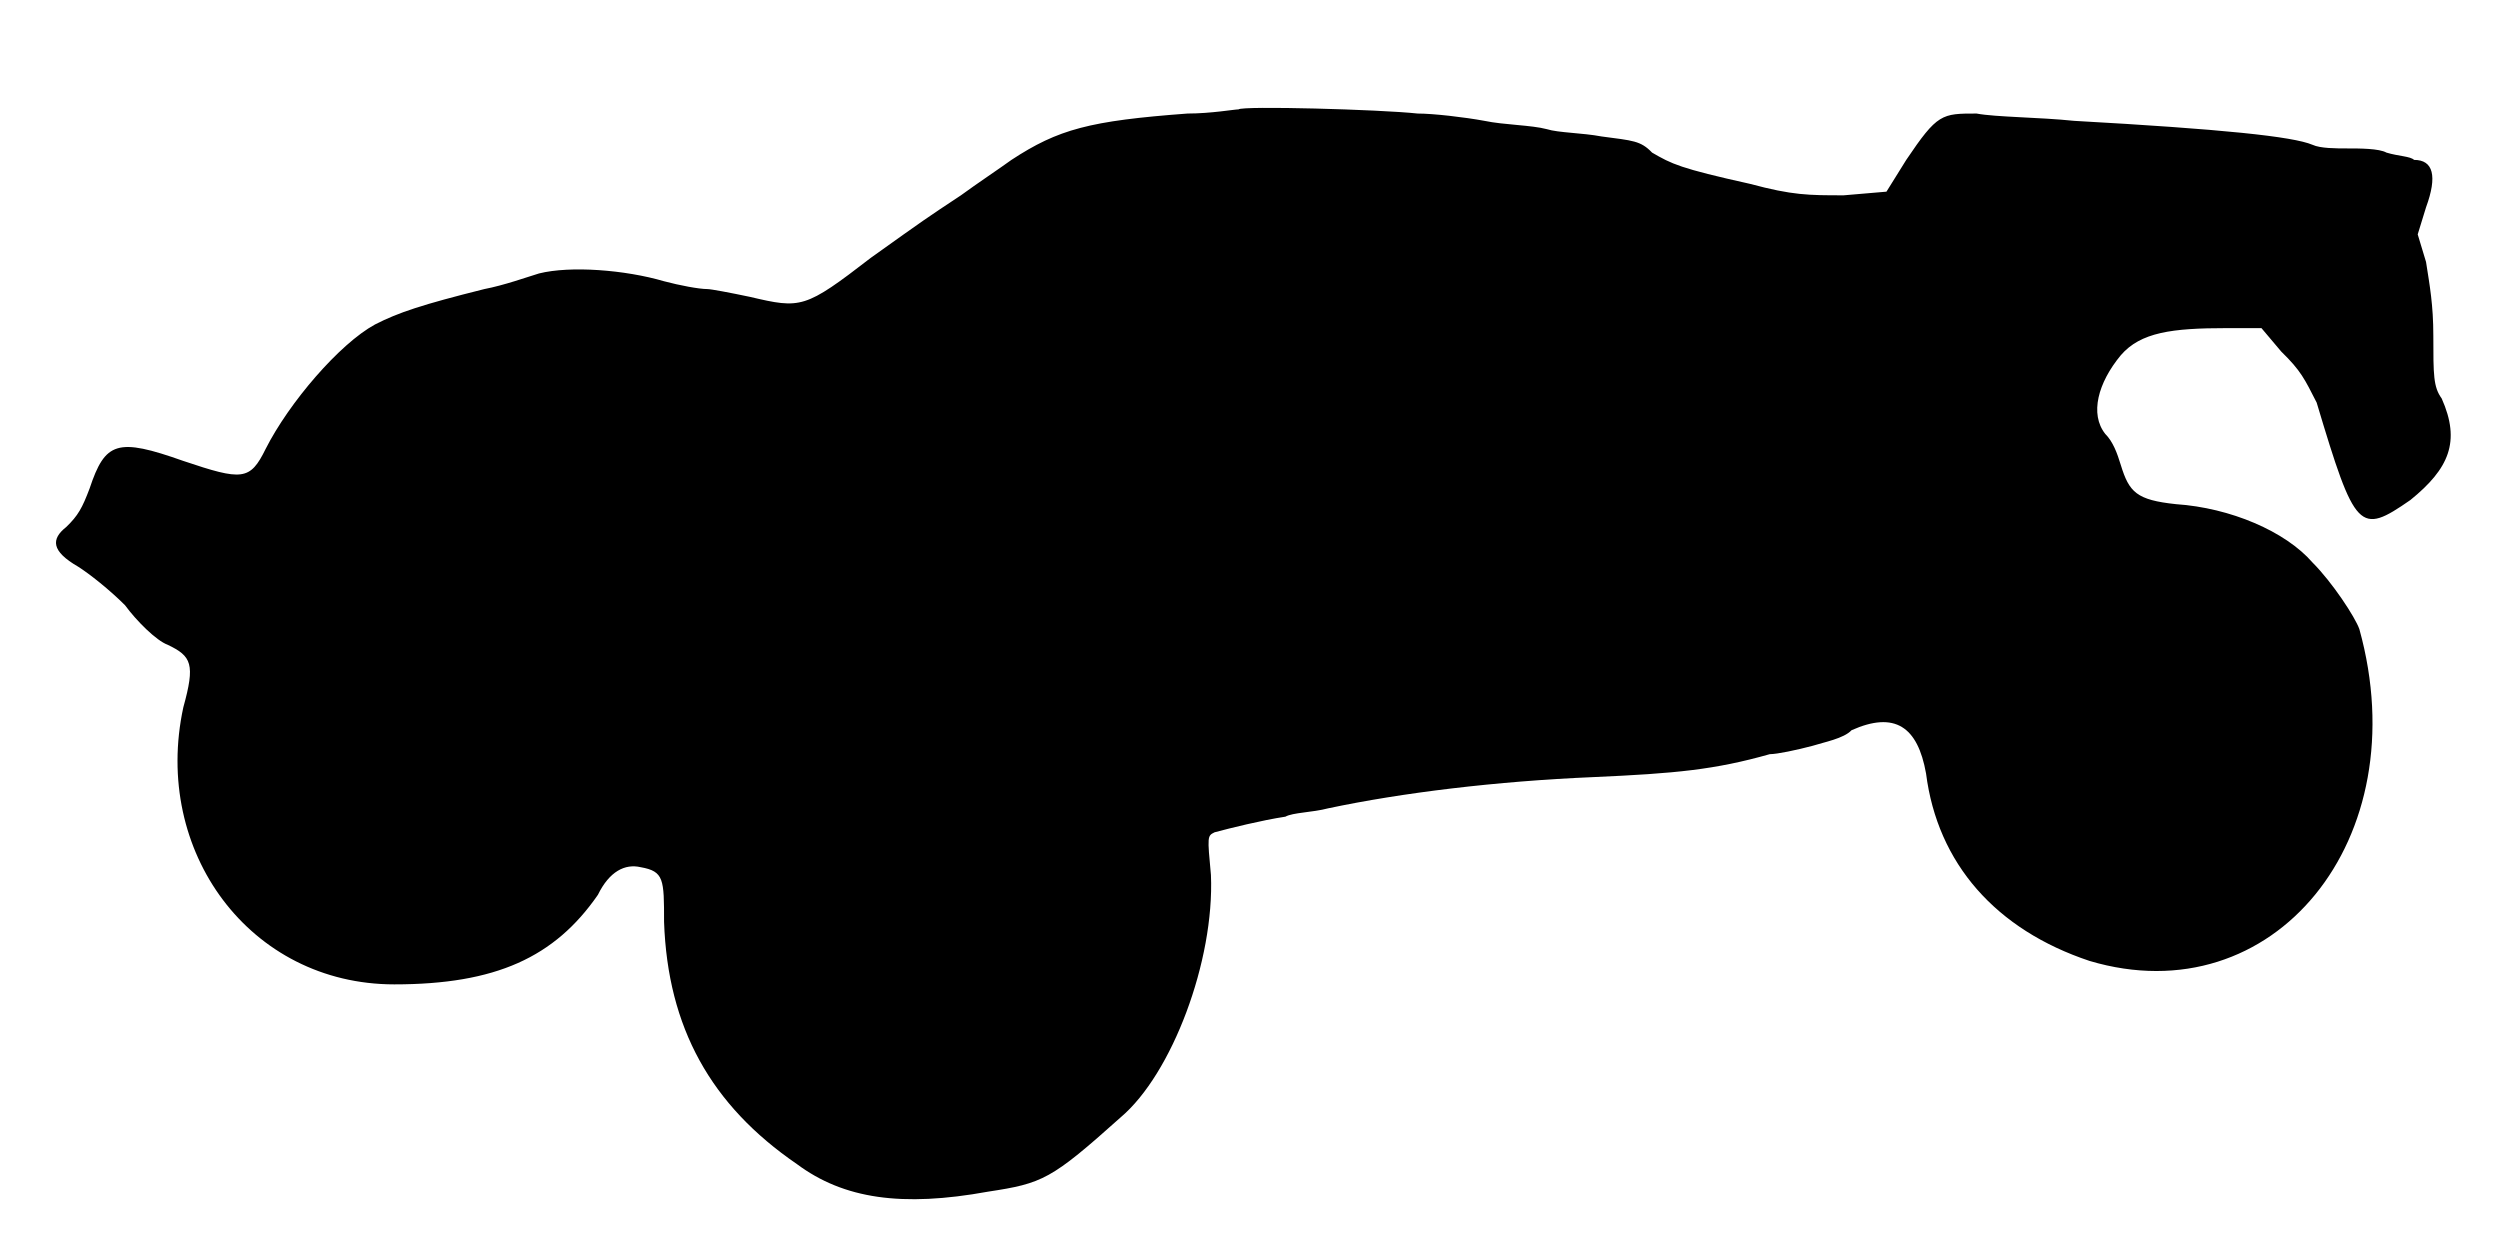
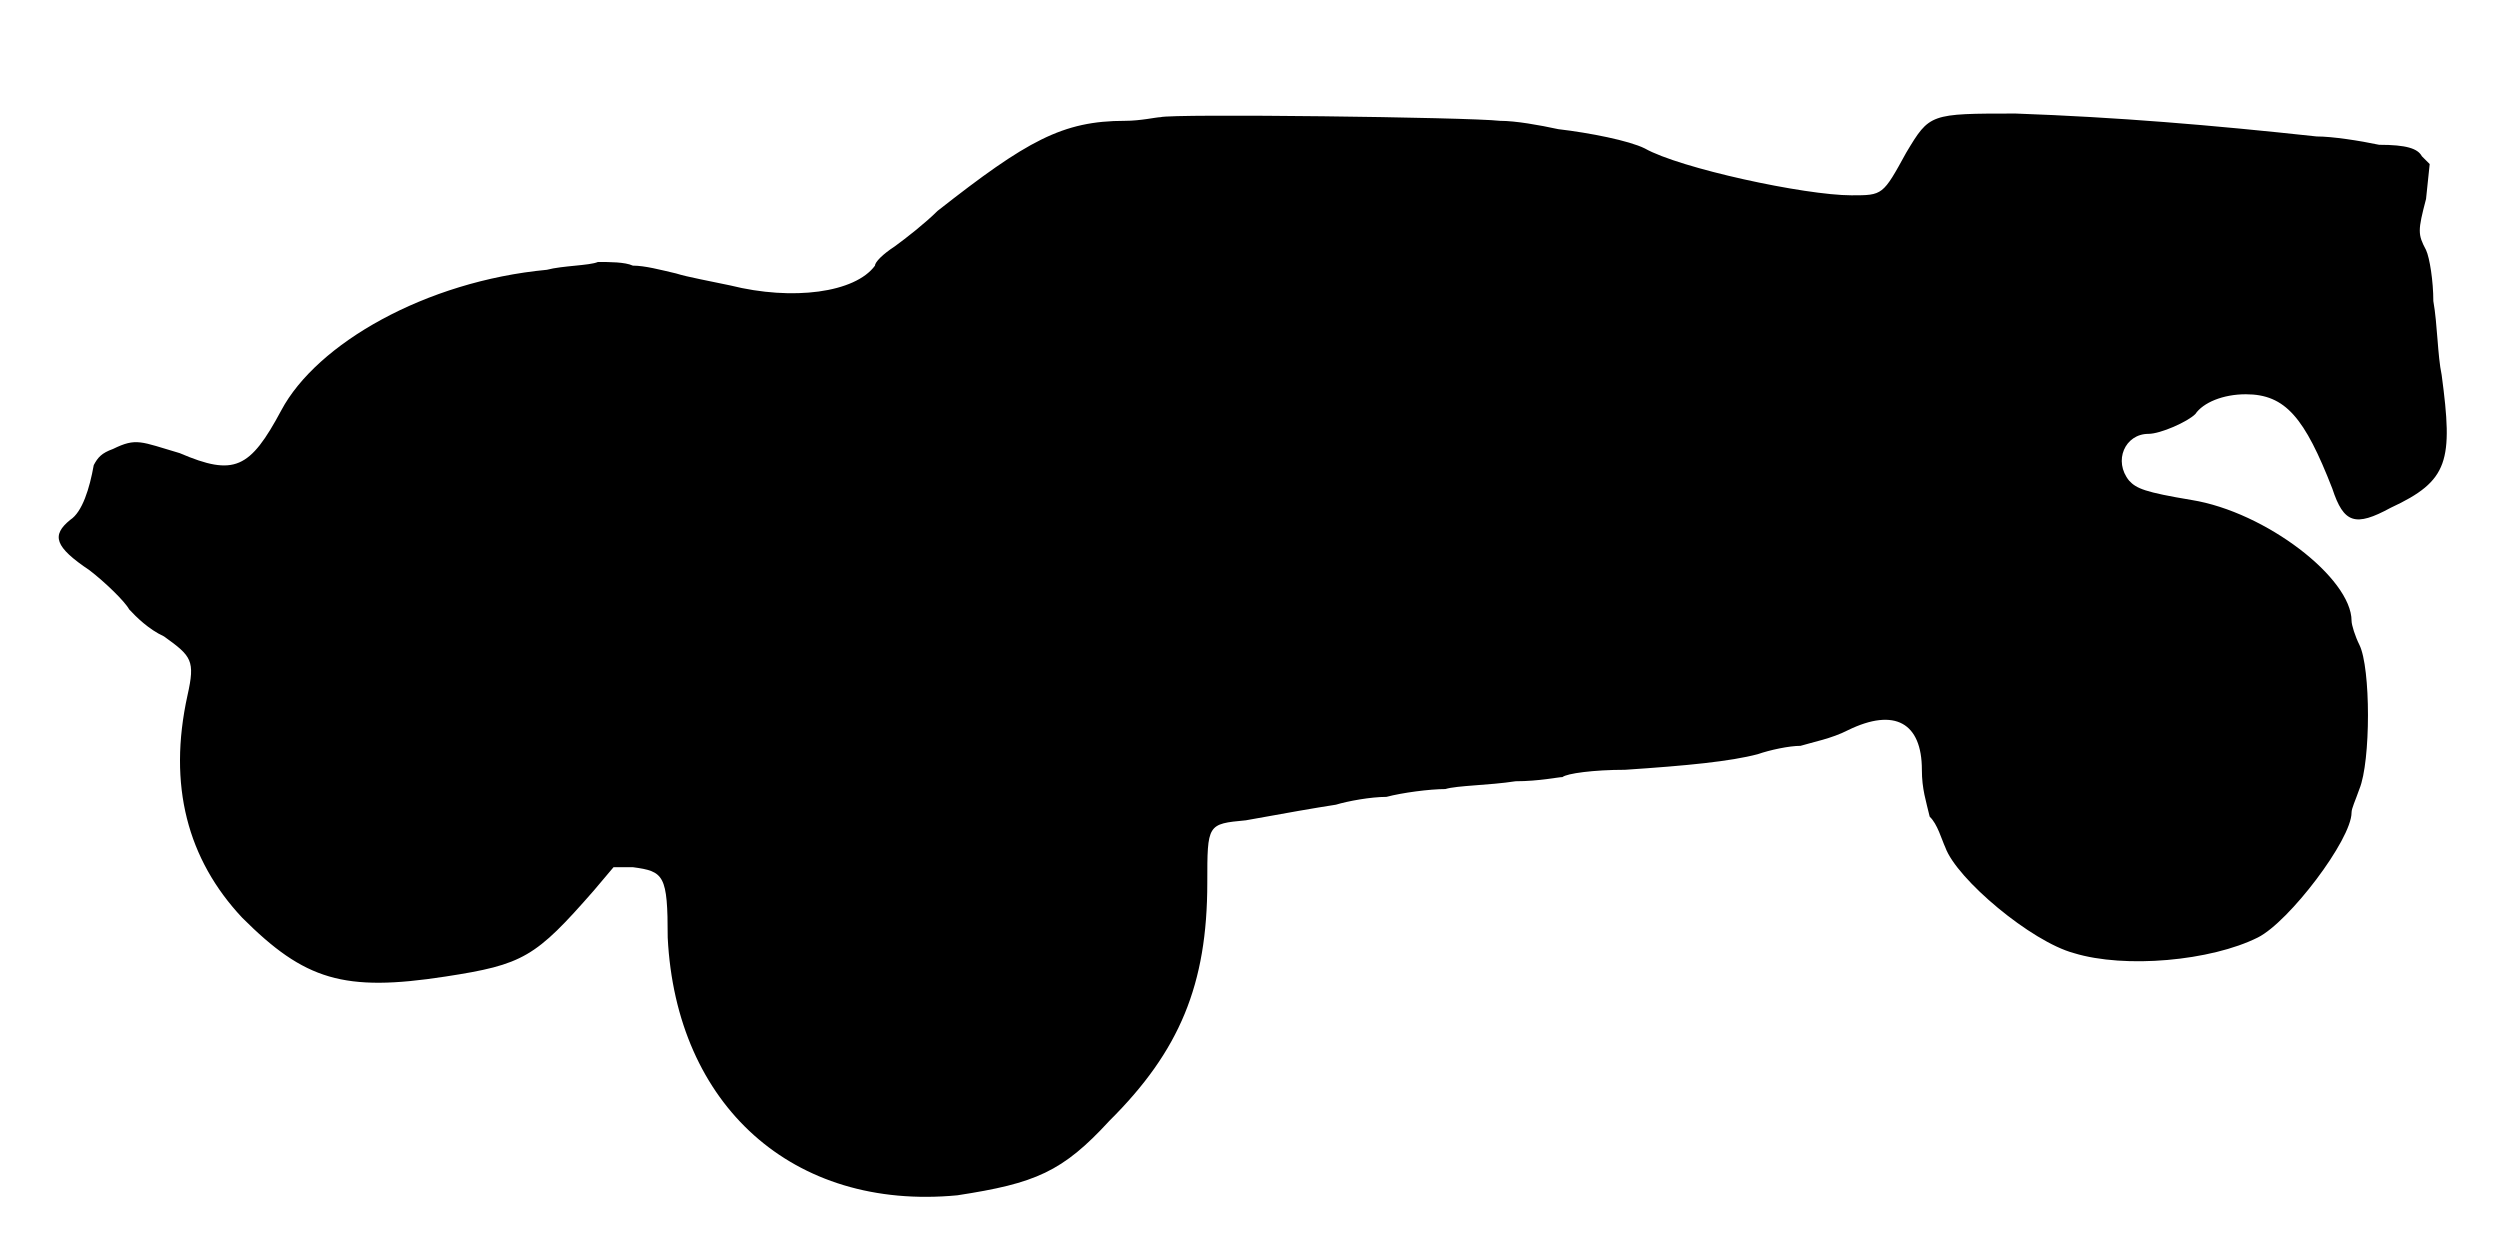
<svg xmlns="http://www.w3.org/2000/svg" viewBox="0 0 48 24">
-   <path d="M23.78 2.1c-.08 0-.53.08-.98.08-1.88.14-2.48.3-3.38.89-.22.16-.67.46-.97.68-.68.45-.68.45-1.73 1.2-1.27.98-1.34.98-2.32.75-.38-.08-.75-.15-.82-.15-.16 0-.53-.07-.83-.15-.75-.22-1.8-.3-2.4-.15-.23.07-.68.23-1.05.3-1.2.3-1.65.45-2.1.68-.68.37-1.65 1.5-2.1 2.39-.3.61-.45.61-1.58.23-1.27-.45-1.5-.37-1.8.53-.14.37-.22.52-.45.74-.29.23-.29.46.23.76.22.14.6.44.9.74.22.3.6.68.82.76.46.22.53.37.3 1.2-.6 2.77 1.28 5.32 4.05 5.32 1.95 0 3.08-.52 3.91-1.72.22-.45.52-.6.82-.53.45.08.45.23.45 1.05.07 2.03.9 3.52 2.55 4.65.9.67 2.02.83 3.67.53 1.05-.16 1.21-.23 2.55-1.43.98-.83 1.8-3 1.73-4.65-.07-.75-.07-.75.07-.82.3-.08.9-.23 1.36-.3.14-.08.52-.08.82-.16 1.42-.3 3.22-.52 5.1-.6 1.57-.07 2.32-.14 3.38-.44.14 0 .52-.08.82-.16.22-.07.6-.14.75-.3.83-.37 1.27-.07 1.43.83.22 1.73 1.34 3 3.14 3.6 3.53 1.05 6.3-2.33 5.18-6.37-.08-.23-.52-.9-.9-1.28-.52-.6-1.58-1.05-2.62-1.12-.76-.08-.9-.23-1.06-.75-.07-.23-.15-.45-.3-.6-.3-.38-.14-.98.3-1.51.38-.44.98-.52 2.03-.52l.67 0 .38.45c.38.37.45.53.68.98.74 2.47.82 2.55 1.8 1.87.74-.6.97-1.12.6-1.95-.16-.22-.16-.45-.16-1.2 0-.6-.07-.97-.14-1.42l-.16-.53.16-.52c.22-.6.14-.91-.23-.91-.07-.07-.3-.07-.53-.14-.14-.08-.52-.08-.74-.08-.23 0-.53 0-.68-.07-.38-.16-1.72-.3-4.58-.46-.67-.07-1.5-.07-1.87-.14-.67 0-.75 0-1.35.89l-.38.61-.82.07c-.68 0-.98 0-1.8-.22-1.35-.3-1.5-.38-1.88-.6-.22-.23-.37-.23-.97-.31-.37-.07-.83-.07-1.05-.14-.3-.08-.82-.08-1.2-.16-.38-.07-.98-.14-1.28-.14-.74-.08-3.37-.15-3.44-.08z" />
+   <path d="M22.28 2.25c-.08 0-.38.07-.68.07-1.2 0-1.88.38-3.6 1.73-.23.23-.6.52-.82.68-.23.15-.38.3-.38.37-.38.52-1.58.68-2.78.38-.37-.08-.82-.16-1.04-.23-.3-.07-.6-.15-.83-.15-.15-.07-.45-.07-.67-.07-.16.07-.68.07-.98.15-2.33.22-4.42 1.42-5.1 2.7-.6 1.12-.9 1.27-1.95.82-.75-.22-.83-.3-1.28-.08-.22.08-.29.16-.37.31-.08.45-.22.9-.45 1.05-.37.3-.3.52.37.97.3.23.68.6.76.75.14.15.37.38.67.52.53.38.6.46.45 1.13-.38 1.73 0 3.15 1.05 4.27 1.2 1.2 1.95 1.43 3.9 1.13 1.5-.23 1.73-.37 2.85-1.65l.38-.45.37 0c.6.08.67.15.67 1.35.16 3.22 2.4 5.25 5.56 4.95 1.5-.23 2.02-.45 2.92-1.43 1.35-1.34 1.88-2.62 1.88-4.57 0-1.13 0-1.13.74-1.2.83-.15 1.28-.23 1.73-.3.23-.07.67-.15.97-.15.3-.08.83-.15 1.13-.15.23-.07.83-.07 1.35-.15.45 0 .82-.08.9-.08.08-.07.6-.14 1.2-.14 1.2-.08 2.02-.16 2.55-.3.23-.08.6-.16.82-.16.23-.07.6-.14.91-.3.9-.44 1.42-.14 1.42.76 0 .37.08.6.15.9.15.14.23.44.3.59.22.61 1.65 1.81 2.47 2.03.98.3 2.63.15 3.53-.3.6-.3 1.8-1.88 1.8-2.4 0-.08.07-.22.15-.45.22-.53.22-2.33 0-2.77-.08-.16-.15-.38-.15-.46 0-.82-1.65-2.09-3.07-2.32-.9-.15-1.06-.22-1.2-.37-.31-.38-.08-.9.37-.9.23 0 .75-.23.9-.38.15-.22.53-.38.97-.38.76 0 1.13.45 1.66 1.81.22.67.44.74 1.12.37 1.12-.52 1.2-.9.98-2.55-.08-.38-.08-.97-.16-1.42 0-.38-.07-.83-.14-.98-.16-.3-.16-.37 0-.98l.07-.67-.15-.15c-.08-.15-.3-.22-.82-.22-.38-.08-.9-.16-1.2-.16-2.03-.22-3.83-.37-5.78-.44-1.65 0-1.65 0-2.1.75-.45.82-.45.82-1.05.82-.9 0-3.3-.52-3.97-.9-.3-.15-1.06-.3-1.66-.37-.37-.08-.82-.16-1.12-.16-.6-.07-6.3-.14-6.52-.07z" />
</svg>
